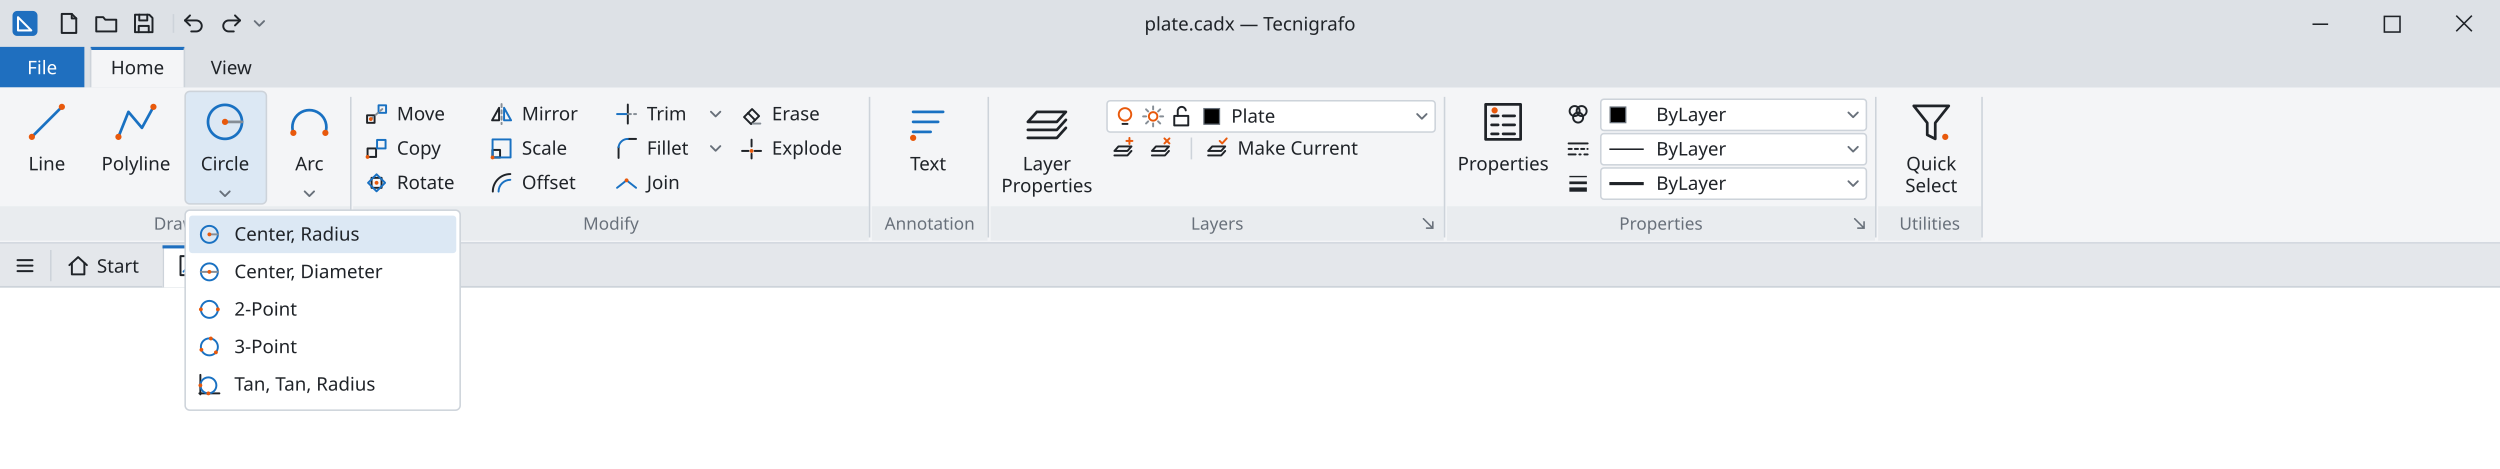
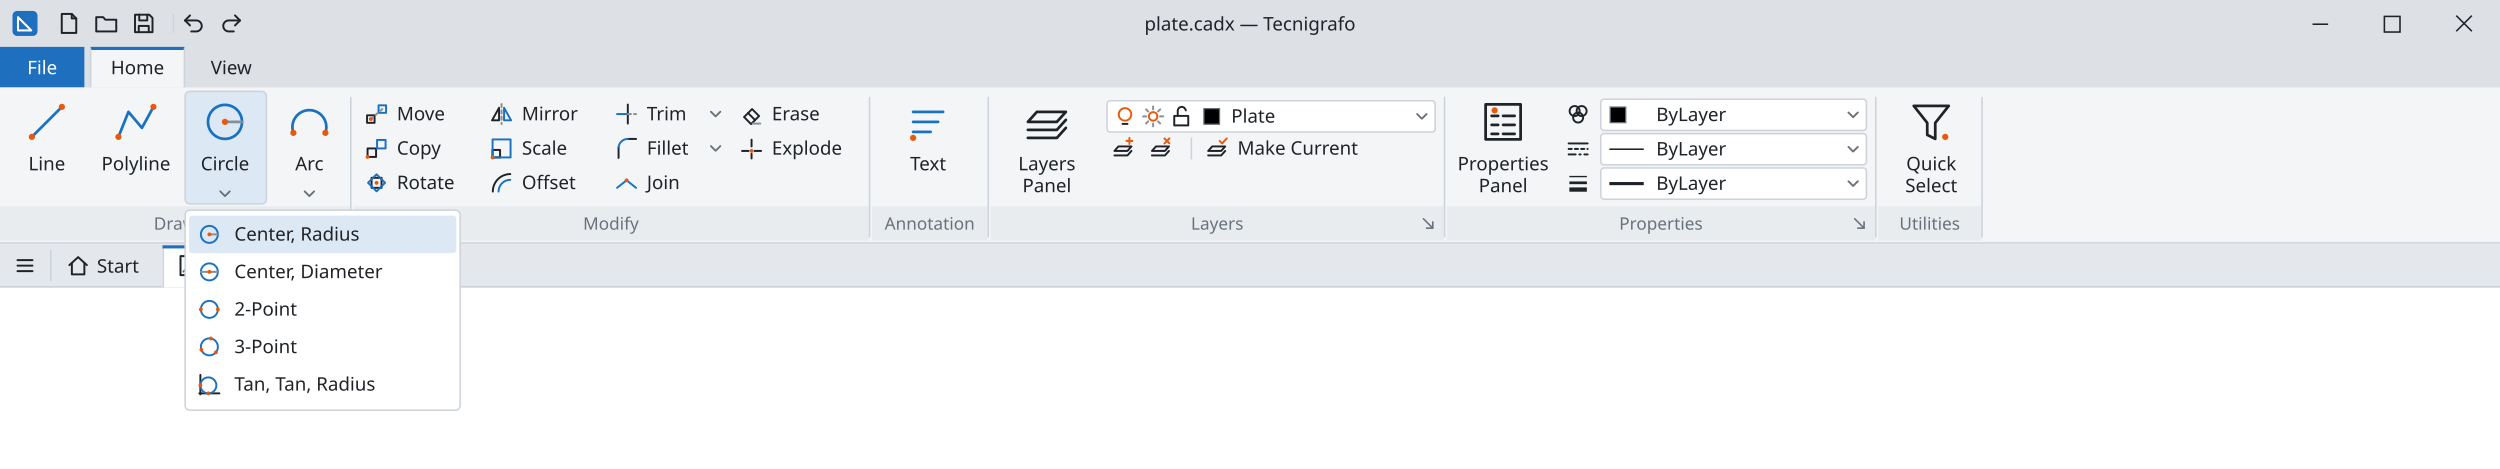
<svg xmlns="http://www.w3.org/2000/svg" width="1600" height="300" viewBox="0 0 1600 300" font-family="Segoe UI, Noto Sans, DejaVu Sans, sans-serif">
  <rect x="0" y="0" width="1600" height="300" fill="#dde1e6" />
  <rect x="0" y="184" width="1600" height="160" fill="#ffffff" />
  <rect x="0" y="0" width="1600" height="30" fill="#dde1e6" />
  <rect x="8" y="7" width="16" height="16" rx="3" fill="#1f6fbf" />
  <path d="M11.52 19.48 L11.52 11 L20 19.48 Z" fill="none" stroke="#ffffff" stroke-width="1.3" stroke-linejoin="round" />
  <path d="M39.52 8.92 L45.92 8.92 L48.8 11.8 L48.8 21.08 L39.52 21.08 Z" fill="none" stroke="#1f2328" stroke-width="1.25" stroke-linecap="round" stroke-linejoin="round" />
  <path d="M45.92 8.92 L45.92 11.8 L48.8 11.8" fill="none" stroke="#1f2328" stroke-width="1.25" stroke-linecap="round" stroke-linejoin="round" />
  <path d="M61.6 11 L66.08 11 L67.36 12.6 L74.4 12.6 L74.4 20.12 L61.6 20.12 Z" fill="none" stroke="#1f2328" stroke-width="1.25" stroke-linecap="round" stroke-linejoin="round" />
  <path d="M86.4 9.4 L95.52 9.4 L97.6 11.48 L97.6 20.6 L86.4 20.6 Z" fill="none" stroke="#1f2328" stroke-width="1.25" stroke-linecap="round" stroke-linejoin="round" />
  <path d="M89.12 9.4 L89.12 13.08 L94.24 13.08 L94.24 9.4" fill="none" stroke="#1f2328" stroke-width="1.25" stroke-linecap="round" stroke-linejoin="round" />
  <path d="M88.8 20.6 L88.8 16.6 L95.2 16.6 L95.2 20.6" fill="none" stroke="#1f2328" stroke-width="1.25" stroke-linecap="round" stroke-linejoin="round" />
  <line x1="111" y1="9" x2="111" y2="21" stroke="#cdd3da" stroke-width="1" />
  <path d="M121.6 9.88 L118.4 13.08 L121.6 16.28" fill="none" stroke="#1f2328" stroke-width="1.25" stroke-linecap="round" stroke-linejoin="round" />
  <path d="M118.4 13.08 L125.6 13.08 A3.52 3.52 0 0 1 125.6 20.12 L122.4 20.12" fill="none" stroke="#1f2328" stroke-width="1.25" stroke-linecap="round" stroke-linejoin="round" />
  <path d="M150.4 9.88 L153.6 13.08 L150.4 16.28" fill="none" stroke="#1f2328" stroke-width="1.25" stroke-linecap="round" stroke-linejoin="round" />
  <path d="M153.6 13.08 L146.4 13.08 A3.52 3.52 0 0 0 146.4 20.12 L149.6 20.12" fill="none" stroke="#1f2328" stroke-width="1.25" stroke-linecap="round" stroke-linejoin="round" />
-   <path d="M163 13.5 L166 16.5 L169 13.5" fill="none" stroke="#68707a" stroke-width="1.2" stroke-linecap="round" stroke-linejoin="round" />
  <text x="800" y="19.5" fill="#1f2328" font-size="12" text-anchor="middle">plate.cadx — Tecnigrafo</text>
  <line x1="1480" y1="15.5" x2="1490" y2="15.5" stroke="#1f2328" stroke-width="1" />
  <rect x="1526" y="10.5" width="10" height="10" fill="none" stroke="#1f2328" stroke-width="1" />
  <line x1="1572" y1="10" x2="1582" y2="20" stroke="#1f2328" stroke-width="1" />
  <line x1="1582" y1="10" x2="1572" y2="20" stroke="#1f2328" stroke-width="1" />
  <rect x="0" y="30" width="1600" height="26" fill="#dde1e6" />
  <rect x="0" y="30" width="54" height="26" fill="#1f6fbf" />
  <text x="27" y="47.5" fill="#ffffff" font-size="12" text-anchor="middle">File</text>
  <rect x="58" y="31" width="60" height="25" fill="#f4f5f7" />
  <line x1="58" y1="31" x2="118" y2="31" stroke="#1f6fbf" stroke-width="2" />
  <line x1="58" y1="31" x2="58" y2="56" stroke="#cdd3da" stroke-width="1" />
  <line x1="118" y1="31" x2="118" y2="56" stroke="#cdd3da" stroke-width="1" />
  <text x="88" y="47.5" fill="#1f2328" font-size="12" text-anchor="middle">Home</text>
  <text x="148" y="47.5" fill="#1f2328" font-size="12" text-anchor="middle">View</text>
  <rect x="0" y="56" width="1600" height="100" fill="#f4f5f7" />
  <line x1="0" y1="155.5" x2="1600" y2="155.5" stroke="#cdd3da" stroke-width="1" />
  <rect x="118.5" y="58.5" width="52" height="72" rx="3" fill="#dce8f4" stroke="#cdd3da" stroke-width="1" />
  <line x1="20.4" y1="87.6" x2="39.6" y2="68.4" stroke="#1971c2" stroke-width="1.75" stroke-linecap="round" />
  <circle cx="20.4" cy="87.6" r="2" fill="#e8590c" />
  <circle cx="39.6" cy="68.4" r="2" fill="#e8590c" />
  <text x="30" y="109" fill="#1f2328" font-size="12" text-anchor="middle">Line</text>
  <path d="M75.8 87.6 L82.2 71.6 L90.84 81.84 L98.2 68.4" fill="none" stroke="#1971c2" stroke-width="1.75" stroke-linecap="round" stroke-linejoin="round" />
  <circle cx="75.8" cy="87.6" r="2" fill="#e8590c" />
  <circle cx="98.2" cy="68.4" r="2" fill="#e8590c" />
  <text x="87" y="109" fill="#1f2328" font-size="12" text-anchor="middle">Polyline</text>
  <circle cx="144" cy="78" r="10.88" fill="none" stroke="#1971c2" stroke-width="1.75" />
  <line x1="144" y1="78" x2="154.88" y2="78" stroke="#868e96" stroke-width="1.75" stroke-linecap="round" />
  <circle cx="144" cy="78" r="2" fill="#e8590c" />
  <text x="144" y="109" fill="#1f2328" font-size="12" text-anchor="middle">Circle</text>
  <path d="M141 122.5 L144 125.5 L147 122.5" fill="none" stroke="#68707a" stroke-width="1.2" stroke-linecap="round" stroke-linejoin="round" />
  <path d="M187.76 85.04 A10.88 10.88 0 1 1 208.24 85.04" fill="none" stroke="#1971c2" stroke-width="1.75" stroke-linecap="round" />
  <circle cx="187.76" cy="85.04" r="2" fill="#e8590c" />
  <circle cx="208.24" cy="85.04" r="2" fill="#e8590c" />
  <text x="198" y="109" fill="#1f2328" font-size="12" text-anchor="middle">Arc</text>
  <path d="M195 122.5 L198 125.5 L201 122.5" fill="none" stroke="#68707a" stroke-width="1.2" stroke-linecap="round" stroke-linejoin="round" />
  <rect x="0" y="132" width="224" height="22" fill="#e9ecef" />
  <text x="112" y="147" fill="#68707a" font-size="11" text-anchor="middle">Draw</text>
  <line x1="224.5" y1="62" x2="224.5" y2="152" stroke="#cdd3da" stroke-width="1" />
  <path d="M234.92 73.8 L239.72 73.8 L239.72 78.6 L234.92 78.6 Z" fill="none" stroke="#1f2328" stroke-width="1.25" stroke-linecap="round" stroke-linejoin="round" />
  <path d="M242.28 67.4 L247.08 67.4 L247.08 72.2 L242.28 72.2 Z" fill="none" stroke="#1971c2" stroke-width="1.25" stroke-linecap="round" stroke-linejoin="round" />
  <line x1="237.32" y1="76.2" x2="244.68" y2="69.8" stroke="#868e96" stroke-width="1.25" stroke-linecap="round" stroke-dasharray="2 2" />
  <circle cx="237.32" cy="76.2" r="1.25" fill="#e8590c" />
  <text x="254" y="77" fill="#1f2328" font-size="12">Move</text>
  <path d="M235.24 95 L240.68 95 L240.68 100.44 L235.24 100.44 Z" fill="none" stroke="#1f2328" stroke-width="1.25" stroke-linecap="round" stroke-linejoin="round" />
  <path d="M241.32 89.56 L246.76 89.56 L246.76 95 L241.32 95 Z" fill="none" stroke="#1971c2" stroke-width="1.25" stroke-linecap="round" stroke-linejoin="round" />
  <circle cx="235.24" cy="100.44" r="1.25" fill="#e8590c" />
  <text x="254" y="99" fill="#1f2328" font-size="12">Copy</text>
  <path d="M237.8 113.8 L244.2 113.8 L244.2 120.2 L237.8 120.2 Z" fill="none" stroke="#1f2328" stroke-width="1.25" stroke-linecap="round" stroke-linejoin="round" />
  <path d="M241 111.56 L246.44 117 L241 122.44 L235.56 117 Z" fill="none" stroke="#1971c2" stroke-width="1.25" stroke-linecap="round" stroke-linejoin="round" />
  <circle cx="241" cy="117" r="1.25" fill="#e8590c" />
  <text x="254" y="121" fill="#1f2328" font-size="12">Rotate</text>
  <line x1="321" y1="66.6" x2="321" y2="79.4" stroke="#868e96" stroke-width="1.25" stroke-linecap="round" stroke-dasharray="2 2" />
  <path d="M319.4 69 L319.4 77 L314.92 77 Z" fill="none" stroke="#1f2328" stroke-width="1.25" stroke-linecap="round" stroke-linejoin="round" />
  <path d="M322.6 69 L322.6 77 L327.08 77 Z" fill="none" stroke="#1971c2" stroke-width="1.25" stroke-linecap="round" stroke-linejoin="round" />
  <text x="334" y="77" fill="#1f2328" font-size="12">Mirror</text>
  <path d="M315.24 95.96 L320.04 95.96 L320.04 100.76 L315.24 100.76 Z" fill="none" stroke="#1f2328" stroke-width="1.25" stroke-linecap="round" stroke-linejoin="round" />
  <path d="M315.24 89.24 L326.76 89.24 L326.76 100.76 L315.24 100.76 Z" fill="none" stroke="#1971c2" stroke-width="1.25" stroke-linecap="round" stroke-linejoin="round" />
  <circle cx="315.24" cy="100.76" r="1.25" fill="#e8590c" />
  <text x="334" y="99" fill="#1f2328" font-size="12">Scale</text>
  <path d="M315.4 122.6 A11.2 11.2 0 0 1 326.6 111.4" fill="none" stroke="#1f2328" stroke-width="1.25" stroke-linecap="round" />
  <path d="M319.08 122.6 A7.52 7.52 0 0 1 326.6 115.08" fill="none" stroke="#1971c2" stroke-width="1.25" stroke-linecap="round" />
  <text x="334" y="121" fill="#1f2328" font-size="12">Offset</text>
  <line x1="401.8" y1="66.92" x2="401.8" y2="79.08" stroke="#1f2328" stroke-width="1.25" stroke-linecap="round" />
  <line x1="394.92" y1="73" x2="401.8" y2="73" stroke="#1971c2" stroke-width="1.25" stroke-linecap="round" />
  <line x1="401.8" y1="73" x2="407.08" y2="73" stroke="#868e96" stroke-width="1.25" stroke-linecap="round" stroke-dasharray="2 2" />
  <text x="414" y="77" fill="#1f2328" font-size="12">Trim</text>
  <path d="M455 71.5 L458 74.5 L461 71.5" fill="none" stroke="#68707a" stroke-width="1.2" stroke-linecap="round" stroke-linejoin="round" />
  <line x1="395.88" y1="101.08" x2="395.88" y2="94.2" stroke="#1f2328" stroke-width="1.25" stroke-linecap="round" />
  <line x1="401.8" y1="88.92" x2="407.08" y2="88.92" stroke="#1f2328" stroke-width="1.25" stroke-linecap="round" />
  <path d="M395.88 94.2 A5.92 5.92 0 0 1 401.8 88.92" fill="none" stroke="#1971c2" stroke-width="1.25" stroke-linecap="round" />
  <text x="414" y="99" fill="#1f2328" font-size="12">Fillet</text>
  <path d="M455 93.5 L458 96.5 L461 93.5" fill="none" stroke="#68707a" stroke-width="1.2" stroke-linecap="round" stroke-linejoin="round" />
  <line x1="394.92" y1="120.2" x2="401" y2="115.4" stroke="#1971c2" stroke-width="1.25" stroke-linecap="round" />
  <line x1="401" y1="115.4" x2="407.08" y2="120.2" stroke="#1971c2" stroke-width="1.25" stroke-linecap="round" />
  <circle cx="401" cy="115.4" r="1.25" fill="#e8590c" />
  <text x="414" y="121" fill="#1f2328" font-size="12">Join</text>
  <path d="M476.2 74.92 L481.32 69.8 L485.8 74.28 L480.68 79.4 Z" fill="none" stroke="#1f2328" stroke-width="1.25" stroke-linecap="round" stroke-linejoin="round" />
  <line x1="478.76" y1="72.36" x2="483.24" y2="76.84" stroke="#1f2328" stroke-width="1.25" stroke-linecap="round" />
  <line x1="481.8" y1="79.08" x2="486.6" y2="79.08" stroke="#868e96" stroke-width="1.25" stroke-linecap="round" />
  <text x="494" y="77" fill="#1f2328" font-size="12">Erase</text>
  <line x1="474.92" y1="96.6" x2="479.08" y2="96.6" stroke="#1f2328" stroke-width="1.25" stroke-linecap="round" />
  <line x1="481" y1="89.4" x2="481" y2="93.72" stroke="#1f2328" stroke-width="1.25" stroke-linecap="round" />
  <line x1="482.92" y1="96.6" x2="487.08" y2="96.6" stroke="#1f2328" stroke-width="1.25" stroke-linecap="round" />
  <line x1="481" y1="98.52" x2="481" y2="101.4" stroke="#1f2328" stroke-width="1.25" stroke-linecap="round" />
  <circle cx="481" cy="96.6" r="1.25" fill="#e8590c" />
  <text x="494" y="99" fill="#1f2328" font-size="12">Explode</text>
  <rect x="226" y="132" width="330" height="22" fill="#e9ecef" />
  <text x="391" y="147" fill="#68707a" font-size="11" text-anchor="middle">Modify</text>
  <line x1="556.5" y1="62" x2="556.5" y2="152" stroke="#cdd3da" stroke-width="1" />
  <line x1="584.4" y1="71.6" x2="603.6" y2="71.6" stroke="#1971c2" stroke-width="1.75" stroke-linecap="round" />
  <line x1="584.4" y1="78" x2="600.4" y2="78" stroke="#1971c2" stroke-width="1.75" stroke-linecap="round" />
  <line x1="584.4" y1="84.4" x2="595.6" y2="84.4" stroke="#1971c2" stroke-width="1.75" stroke-linecap="round" />
  <circle cx="584.4" cy="88.24" r="2" fill="#e8590c" />
  <text x="594" y="109" fill="#1f2328" font-size="12" text-anchor="middle">Text</text>
  <rect x="558" y="132" width="74" height="22" fill="#e9ecef" />
  <text x="595" y="147" fill="#68707a" font-size="11" text-anchor="middle">Annotation</text>
  <line x1="632.5" y1="62" x2="632.5" y2="152" stroke="#cdd3da" stroke-width="1" />
  <path d="M663.6 71.6 L682.16 71.6 L676.4 78 L657.84 78 Z" fill="none" stroke="#1f2328" stroke-width="1.75" stroke-linecap="round" stroke-linejoin="round" />
  <path d="M657.84 83.12 L676.4 83.12 L682.16 76.72" fill="none" stroke="#1f2328" stroke-width="1.75" stroke-linecap="round" stroke-linejoin="round" />
  <path d="M657.84 88.24 L676.4 88.24 L682.16 81.84" fill="none" stroke="#1f2328" stroke-width="1.75" stroke-linecap="round" stroke-linejoin="round" />
-   <text x="670" y="109" fill="#1f2328" font-size="12" text-anchor="middle">Layer</text>
-   <text x="670" y="123" fill="#1f2328" font-size="12" text-anchor="middle">Properties</text>
+   <text x="670" y="109" fill="#1f2328" font-size="12" text-anchor="middle">Layers</text>
+   <text x="670" y="123" fill="#1f2328" font-size="12" text-anchor="middle">Panel</text>
  <rect x="708.5" y="64.5" width="210" height="20" rx="2" fill="#ffffff" stroke="#cdd3da" stroke-width="1" />
  <path d="M907 73 L910 76 L913 73" fill="none" stroke="#68707a" stroke-width="1.2" stroke-linecap="round" stroke-linejoin="round" />
  <circle cx="720" cy="73.22" r="4" fill="none" stroke="#e8590c" stroke-width="1.25" />
  <line x1="718.4" y1="79.3" x2="721.6" y2="79.3" stroke="#1f2328" stroke-width="1.25" stroke-linecap="round" />
  <circle cx="738" cy="74.5" r="2.72" fill="none" stroke="#e8590c" stroke-width="1.25" />
  <line x1="742.48" y1="74.5" x2="744.4" y2="74.5" stroke="#868e96" stroke-width="1.25" stroke-linecap="round" />
  <line x1="741.17" y1="77.67" x2="742.53" y2="79.03" stroke="#868e96" stroke-width="1.25" stroke-linecap="round" />
  <line x1="738" y1="78.98" x2="738" y2="80.9" stroke="#868e96" stroke-width="1.25" stroke-linecap="round" />
  <line x1="734.83" y1="77.67" x2="733.47" y2="79.03" stroke="#868e96" stroke-width="1.25" stroke-linecap="round" />
  <line x1="733.52" y1="74.5" x2="731.6" y2="74.5" stroke="#868e96" stroke-width="1.25" stroke-linecap="round" />
  <line x1="734.83" y1="71.33" x2="733.47" y2="69.97" stroke="#868e96" stroke-width="1.25" stroke-linecap="round" />
  <line x1="738" y1="70.02" x2="738" y2="68.1" stroke="#868e96" stroke-width="1.25" stroke-linecap="round" />
  <line x1="741.17" y1="71.33" x2="742.53" y2="69.97" stroke="#868e96" stroke-width="1.25" stroke-linecap="round" />
  <path d="M751.52 74.18 L760.48 74.18 L760.48 80.26 L751.52 80.26 Z" fill="none" stroke="#1f2328" stroke-width="1.25" stroke-linecap="round" stroke-linejoin="round" />
  <path d="M753.76 74.18 L753.76 71.3 A2.56 2.56 0 0 1 758.88 70.66" fill="none" stroke="#1f2328" stroke-width="1.25" stroke-linecap="round" />
  <rect x="770.5" y="69.5" width="10" height="10" fill="#000000" stroke="#68707a" stroke-width="0.8" />
  <text x="788" y="78.5" fill="#1f2328" font-size="12">Plate</text>
  <path d="M715.8 93.72 L724.12 93.72 L721.56 96.6 L713.24 96.6 Z" fill="none" stroke="#1f2328" stroke-width="1.25" stroke-linecap="round" stroke-linejoin="round" />
  <path d="M713.24 99.48 L721.56 99.48 L724.12 96.6" fill="none" stroke="#1f2328" stroke-width="1.25" stroke-linecap="round" stroke-linejoin="round" />
  <line x1="722.84" y1="88.28" x2="722.84" y2="92.12" stroke="#e8590c" stroke-width="1.25" stroke-linecap="round" />
  <line x1="720.92" y1="90.2" x2="724.76" y2="90.2" stroke="#e8590c" stroke-width="1.25" stroke-linecap="round" />
  <path d="M739.8 93.72 L748.12 93.72 L745.56 96.6 L737.24 96.6 Z" fill="none" stroke="#1f2328" stroke-width="1.25" stroke-linecap="round" stroke-linejoin="round" />
  <path d="M737.24 99.48 L745.56 99.48 L748.12 96.6" fill="none" stroke="#1f2328" stroke-width="1.25" stroke-linecap="round" stroke-linejoin="round" />
  <line x1="745.24" y1="88.6" x2="748.44" y2="91.8" stroke="#e8590c" stroke-width="1.25" stroke-linecap="round" />
  <line x1="748.44" y1="88.6" x2="745.24" y2="91.8" stroke="#e8590c" stroke-width="1.25" stroke-linecap="round" />
  <line x1="762.5" y1="88" x2="762.5" y2="102" stroke="#cdd3da" stroke-width="1" />
  <path d="M775.8 93.72 L784.12 93.72 L781.56 96.6 L773.24 96.6 Z" fill="none" stroke="#1f2328" stroke-width="1.25" stroke-linecap="round" stroke-linejoin="round" />
  <path d="M773.24 99.48 L781.56 99.48 L784.12 96.6" fill="none" stroke="#1f2328" stroke-width="1.25" stroke-linecap="round" stroke-linejoin="round" />
  <path d="M780.6 90.2 L782.2 91.8 L785.08 88.6" fill="none" stroke="#e8590c" stroke-width="1.25" stroke-linecap="round" stroke-linejoin="round" />
  <text x="792" y="99" fill="#1f2328" font-size="12">Make Current</text>
  <rect x="634" y="132" width="290" height="22" fill="#e9ecef" />
  <text x="779" y="147" fill="#68707a" font-size="11" text-anchor="middle">Layers</text>
  <path d="M911 140 L917 146 M917 142 L917 146 L913 146" fill="none" stroke="#68707a" stroke-width="1" stroke-linecap="round" />
  <line x1="924.5" y1="62" x2="924.5" y2="152" stroke="#cdd3da" stroke-width="1" />
  <path d="M950.8 66.8 L973.2 66.8 L973.2 89.2 L950.8 89.2 Z" fill="none" stroke="#1f2328" stroke-width="1.75" stroke-linecap="round" stroke-linejoin="round" />
  <line x1="954.64" y1="74.16" x2="958.8" y2="74.16" stroke="#1f2328" stroke-width="1.75" stroke-linecap="round" />
  <line x1="962" y1="74.16" x2="969.36" y2="74.16" stroke="#1f2328" stroke-width="1.75" stroke-linecap="round" />
  <line x1="954.64" y1="79.92" x2="958.8" y2="79.92" stroke="#1f2328" stroke-width="1.75" stroke-linecap="round" />
  <line x1="962" y1="79.92" x2="969.36" y2="79.92" stroke="#1f2328" stroke-width="1.75" stroke-linecap="round" />
  <line x1="954.64" y1="85.68" x2="958.8" y2="85.68" stroke="#1f2328" stroke-width="1.75" stroke-linecap="round" />
  <line x1="962" y1="85.68" x2="969.36" y2="85.68" stroke="#1f2328" stroke-width="1.75" stroke-linecap="round" />
  <circle cx="956.56" cy="70.64" r="2" fill="#e8590c" />
  <text x="962" y="109" fill="#1f2328" font-size="12" text-anchor="middle">Properties</text>
+   <text x="962" y="123" fill="#1f2328" font-size="12" text-anchor="middle">Panel</text>
  <circle cx="1007.76" cy="71.08" r="3.2" fill="none" stroke="#1f2328" stroke-width="1.25" />
  <circle cx="1012.24" cy="71.08" r="3.2" fill="none" stroke="#1f2328" stroke-width="1.25" />
  <circle cx="1010" cy="75.24" r="3.2" fill="none" stroke="#1f2328" stroke-width="1.25" />
  <rect x="1024.5" y="63.5" width="170" height="20" rx="2" fill="#ffffff" stroke="#cdd3da" stroke-width="1" />
  <path d="M1183 72 L1186 75 L1189 72" fill="none" stroke="#68707a" stroke-width="1.2" stroke-linecap="round" stroke-linejoin="round" />
  <rect x="1030.5" y="68.5" width="10" height="10" fill="#000000" stroke="#68707a" stroke-width="0.8" />
  <text x="1060" y="77.5" fill="#1f2328" font-size="12">ByLayer</text>
  <line x1="1003.92" y1="91.8" x2="1016.08" y2="91.8" stroke="#1f2328" stroke-width="1.25" stroke-linecap="round" />
  <line x1="1003.92" y1="95.32" x2="1016.08" y2="95.32" stroke="#1f2328" stroke-width="1.25" stroke-linecap="round" stroke-dasharray="2 2" />
  <line x1="1003.92" y1="98.84" x2="1008.4" y2="98.84" stroke="#1f2328" stroke-width="1.25" stroke-linecap="round" />
  <line x1="1010.8" y1="98.84" x2="1011.6" y2="98.84" stroke="#1f2328" stroke-width="1.25" stroke-linecap="round" />
  <line x1="1014" y1="98.84" x2="1016.08" y2="98.84" stroke="#1f2328" stroke-width="1.25" stroke-linecap="round" />
  <rect x="1024.5" y="85.5" width="170" height="20" rx="2" fill="#ffffff" stroke="#cdd3da" stroke-width="1" />
  <path d="M1183 94 L1186 97 L1189 94" fill="none" stroke="#68707a" stroke-width="1.2" stroke-linecap="round" stroke-linejoin="round" />
  <line x1="1030" y1="95.5" x2="1052" y2="95.5" stroke="#1f2328" stroke-width="1" />
  <text x="1060" y="99.5" fill="#1f2328" font-size="12">ByLayer</text>
  <line x1="1004.4" y1="113" x2="1015.6" y2="113" stroke="#1f2328" stroke-width="0.88" />
  <line x1="1004.4" y1="117" x2="1015.6" y2="117" stroke="#1f2328" stroke-width="1.75" />
  <line x1="1004.4" y1="121.32" x2="1015.6" y2="121.32" stroke="#1f2328" stroke-width="2.75" />
  <rect x="1024.5" y="107.5" width="170" height="20" rx="2" fill="#ffffff" stroke="#cdd3da" stroke-width="1" />
  <path d="M1183 116 L1186 119 L1189 116" fill="none" stroke="#68707a" stroke-width="1.2" stroke-linecap="round" stroke-linejoin="round" />
  <line x1="1030" y1="117.5" x2="1052" y2="117.5" stroke="#1f2328" stroke-width="2" />
  <text x="1060" y="121.5" fill="#1f2328" font-size="12">ByLayer</text>
  <rect x="926" y="132" width="274" height="22" fill="#e9ecef" />
  <text x="1063" y="147" fill="#68707a" font-size="11" text-anchor="middle">Properties</text>
  <path d="M1187 140 L1193 146 M1193 142 L1193 146 L1189 146" fill="none" stroke="#68707a" stroke-width="1" stroke-linecap="round" />
  <line x1="1200.5" y1="62" x2="1200.5" y2="152" stroke="#cdd3da" stroke-width="1" />
  <path d="M1224.8 67.76 L1247.2 67.76 L1238.56 78.64 L1238.56 88.88 L1233.44 86.32 L1233.44 78.64 Z" fill="none" stroke="#1f2328" stroke-width="1.75" stroke-linecap="round" stroke-linejoin="round" />
  <circle cx="1244.96" cy="87.6" r="2" fill="#e8590c" />
  <text x="1236" y="109" fill="#1f2328" font-size="12" text-anchor="middle">Quick</text>
  <text x="1236" y="123" fill="#1f2328" font-size="12" text-anchor="middle">Select</text>
  <rect x="1202" y="132" width="66" height="22" fill="#e9ecef" />
  <text x="1235" y="147" fill="#68707a" font-size="11" text-anchor="middle">Utilities</text>
  <line x1="1268.5" y1="62" x2="1268.5" y2="152" stroke="#cdd3da" stroke-width="1" />
  <rect x="0" y="156" width="1600" height="28" fill="#e4e7eb" />
  <line x1="0" y1="183.5" x2="1600" y2="183.5" stroke="#cdd3da" stroke-width="1" />
  <line x1="11.2" y1="166.48" x2="20.8" y2="166.48" stroke="#1f2328" stroke-width="1.25" stroke-linecap="round" />
  <line x1="11.2" y1="170" x2="20.8" y2="170" stroke="#1f2328" stroke-width="1.25" stroke-linecap="round" />
  <line x1="11.2" y1="173.52" x2="20.8" y2="173.52" stroke="#1f2328" stroke-width="1.25" stroke-linecap="round" />
  <line x1="32.5" y1="160" x2="32.5" y2="180" stroke="#cdd3da" stroke-width="1" />
  <path d="M44.4 169.68 L50 164.56 L55.6 169.68" fill="none" stroke="#1f2328" stroke-width="1.25" stroke-linecap="round" stroke-linejoin="round" />
  <path d="M46 168.4 L46 175.6 L54 175.6 L54 168.4" fill="none" stroke="#1f2328" stroke-width="1.25" stroke-linecap="round" stroke-linejoin="round" />
  <text x="62" y="174.5" fill="#1f2328" font-size="12">Start</text>
  <rect x="104" y="158" width="150" height="26" fill="#ffffff" />
  <line x1="104.5" y1="158" x2="104.5" y2="184" stroke="#cdd3da" stroke-width="1" />
  <line x1="253.5" y1="158" x2="253.5" y2="184" stroke="#cdd3da" stroke-width="1" />
  <line x1="104" y1="158" x2="254" y2="158" stroke="#1f6fbf" stroke-width="2" />
  <path d="M115.52 163.92 L121.92 163.92 L124.8 166.8 L124.8 176.08 L115.52 176.08 Z" fill="none" stroke="#1f2328" stroke-width="1.25" stroke-linecap="round" stroke-linejoin="round" />
  <path d="M121.92 163.92 L121.92 166.8 L124.8 166.8" fill="none" stroke="#1f2328" stroke-width="1.25" stroke-linecap="round" stroke-linejoin="round" />
  <line x1="117.44" y1="173.84" x2="122.56" y2="169.04" stroke="#1971c2" stroke-width="1.25" stroke-linecap="round" />
  <text x="134" y="174.5" fill="#1f2328" font-size="12">plate.cadx</text>
  <text x="206" y="174.5" fill="#68707a" font-size="12">*</text>
  <line x1="236.5" y1="166.5" x2="243.5" y2="173.5" stroke="#68707a" stroke-width="1.2" />
  <line x1="243.5" y1="166.5" x2="236.5" y2="173.5" stroke="#68707a" stroke-width="1.2" />
  <line x1="265" y1="170" x2="275" y2="170" stroke="#68707a" stroke-width="1.4" />
  <line x1="270" y1="165" x2="270" y2="175" stroke="#68707a" stroke-width="1.4" />
  <rect x="118.5" y="134.5" width="176" height="128" rx="3" fill="#ffffff" stroke="#cdd3da" stroke-width="1" />
  <rect x="121" y="138" width="171" height="24" rx="2" fill="#dce8f4" />
  <circle cx="134" cy="150" r="5.44" fill="none" stroke="#1971c2" stroke-width="1.25" />
  <line x1="134" y1="150" x2="139.44" y2="150" stroke="#868e96" stroke-width="1.25" stroke-linecap="round" />
  <circle cx="134" cy="150" r="1.25" fill="#e8590c" />
  <text x="150" y="154" fill="#1f2328" font-size="12">Center, Radius</text>
  <circle cx="134" cy="174" r="5.44" fill="none" stroke="#1971c2" stroke-width="1.25" />
  <line x1="128.56" y1="174" x2="139.44" y2="174" stroke="#868e96" stroke-width="1.25" stroke-linecap="round" />
  <circle cx="134" cy="174" r="1.25" fill="#e8590c" />
  <text x="150" y="178" fill="#1f2328" font-size="12">Center, Diameter</text>
  <circle cx="134" cy="198" r="5.44" fill="none" stroke="#1971c2" stroke-width="1.25" />
  <circle cx="128.56" cy="198" r="1.25" fill="#e8590c" />
  <circle cx="139.44" cy="198" r="1.25" fill="#e8590c" />
  <text x="150" y="202" fill="#1f2328" font-size="12">2-Point</text>
  <circle cx="134" cy="222" r="5.44" fill="none" stroke="#1971c2" stroke-width="1.25" />
  <circle cx="128.89" cy="223.86" r="1.25" fill="#e8590c" />
  <circle cx="138.17" cy="225.5" r="1.25" fill="#e8590c" />
  <circle cx="134.94" cy="216.64" r="1.25" fill="#e8590c" />
  <text x="150" y="226" fill="#1f2328" font-size="12">3-Point</text>
  <line x1="127.6" y1="251.76" x2="140.4" y2="251.76" stroke="#1f2328" stroke-width="1.25" stroke-linecap="round" />
  <line x1="128.24" y1="239.92" x2="128.24" y2="252.4" stroke="#1f2328" stroke-width="1.25" stroke-linecap="round" />
  <circle cx="133.36" cy="246.64" r="5.12" fill="none" stroke="#1971c2" stroke-width="1.25" />
  <circle cx="133.36" cy="251.76" r="1.25" fill="#e8590c" />
  <circle cx="128.24" cy="246.64" r="1.25" fill="#e8590c" />
  <text x="150" y="250" fill="#1f2328" font-size="12">Tan, Tan, Radius</text>
</svg>
